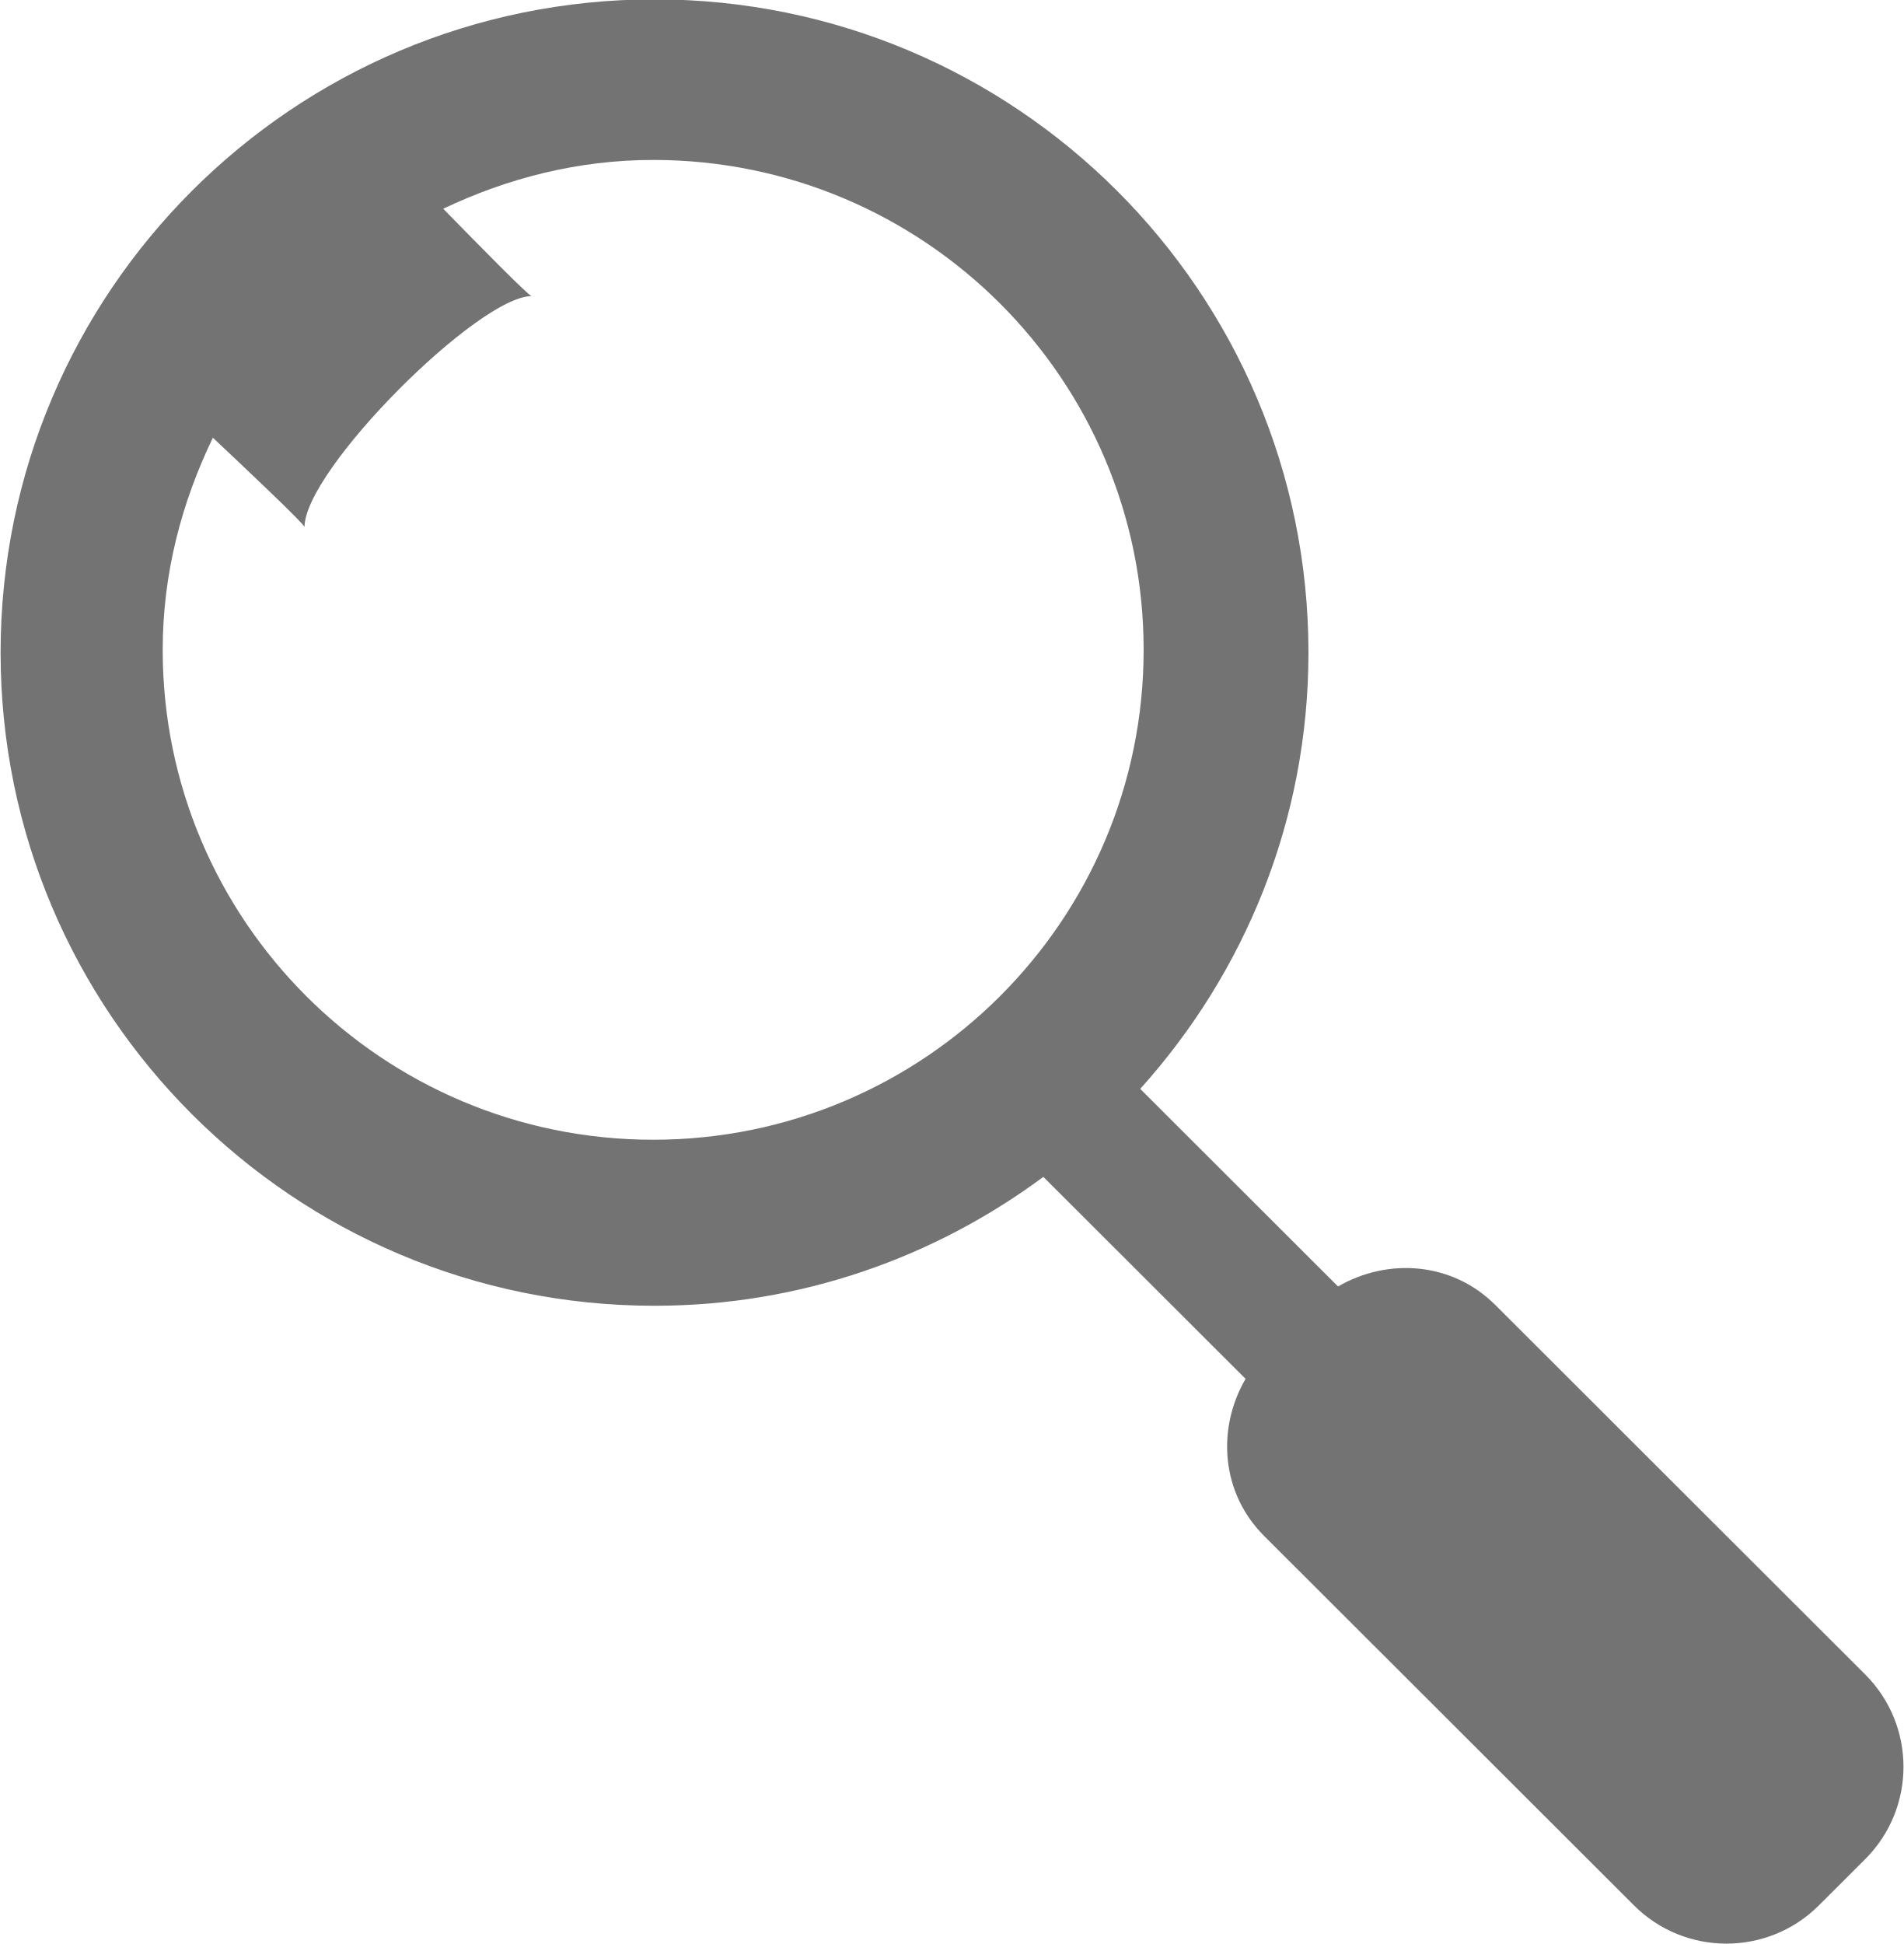
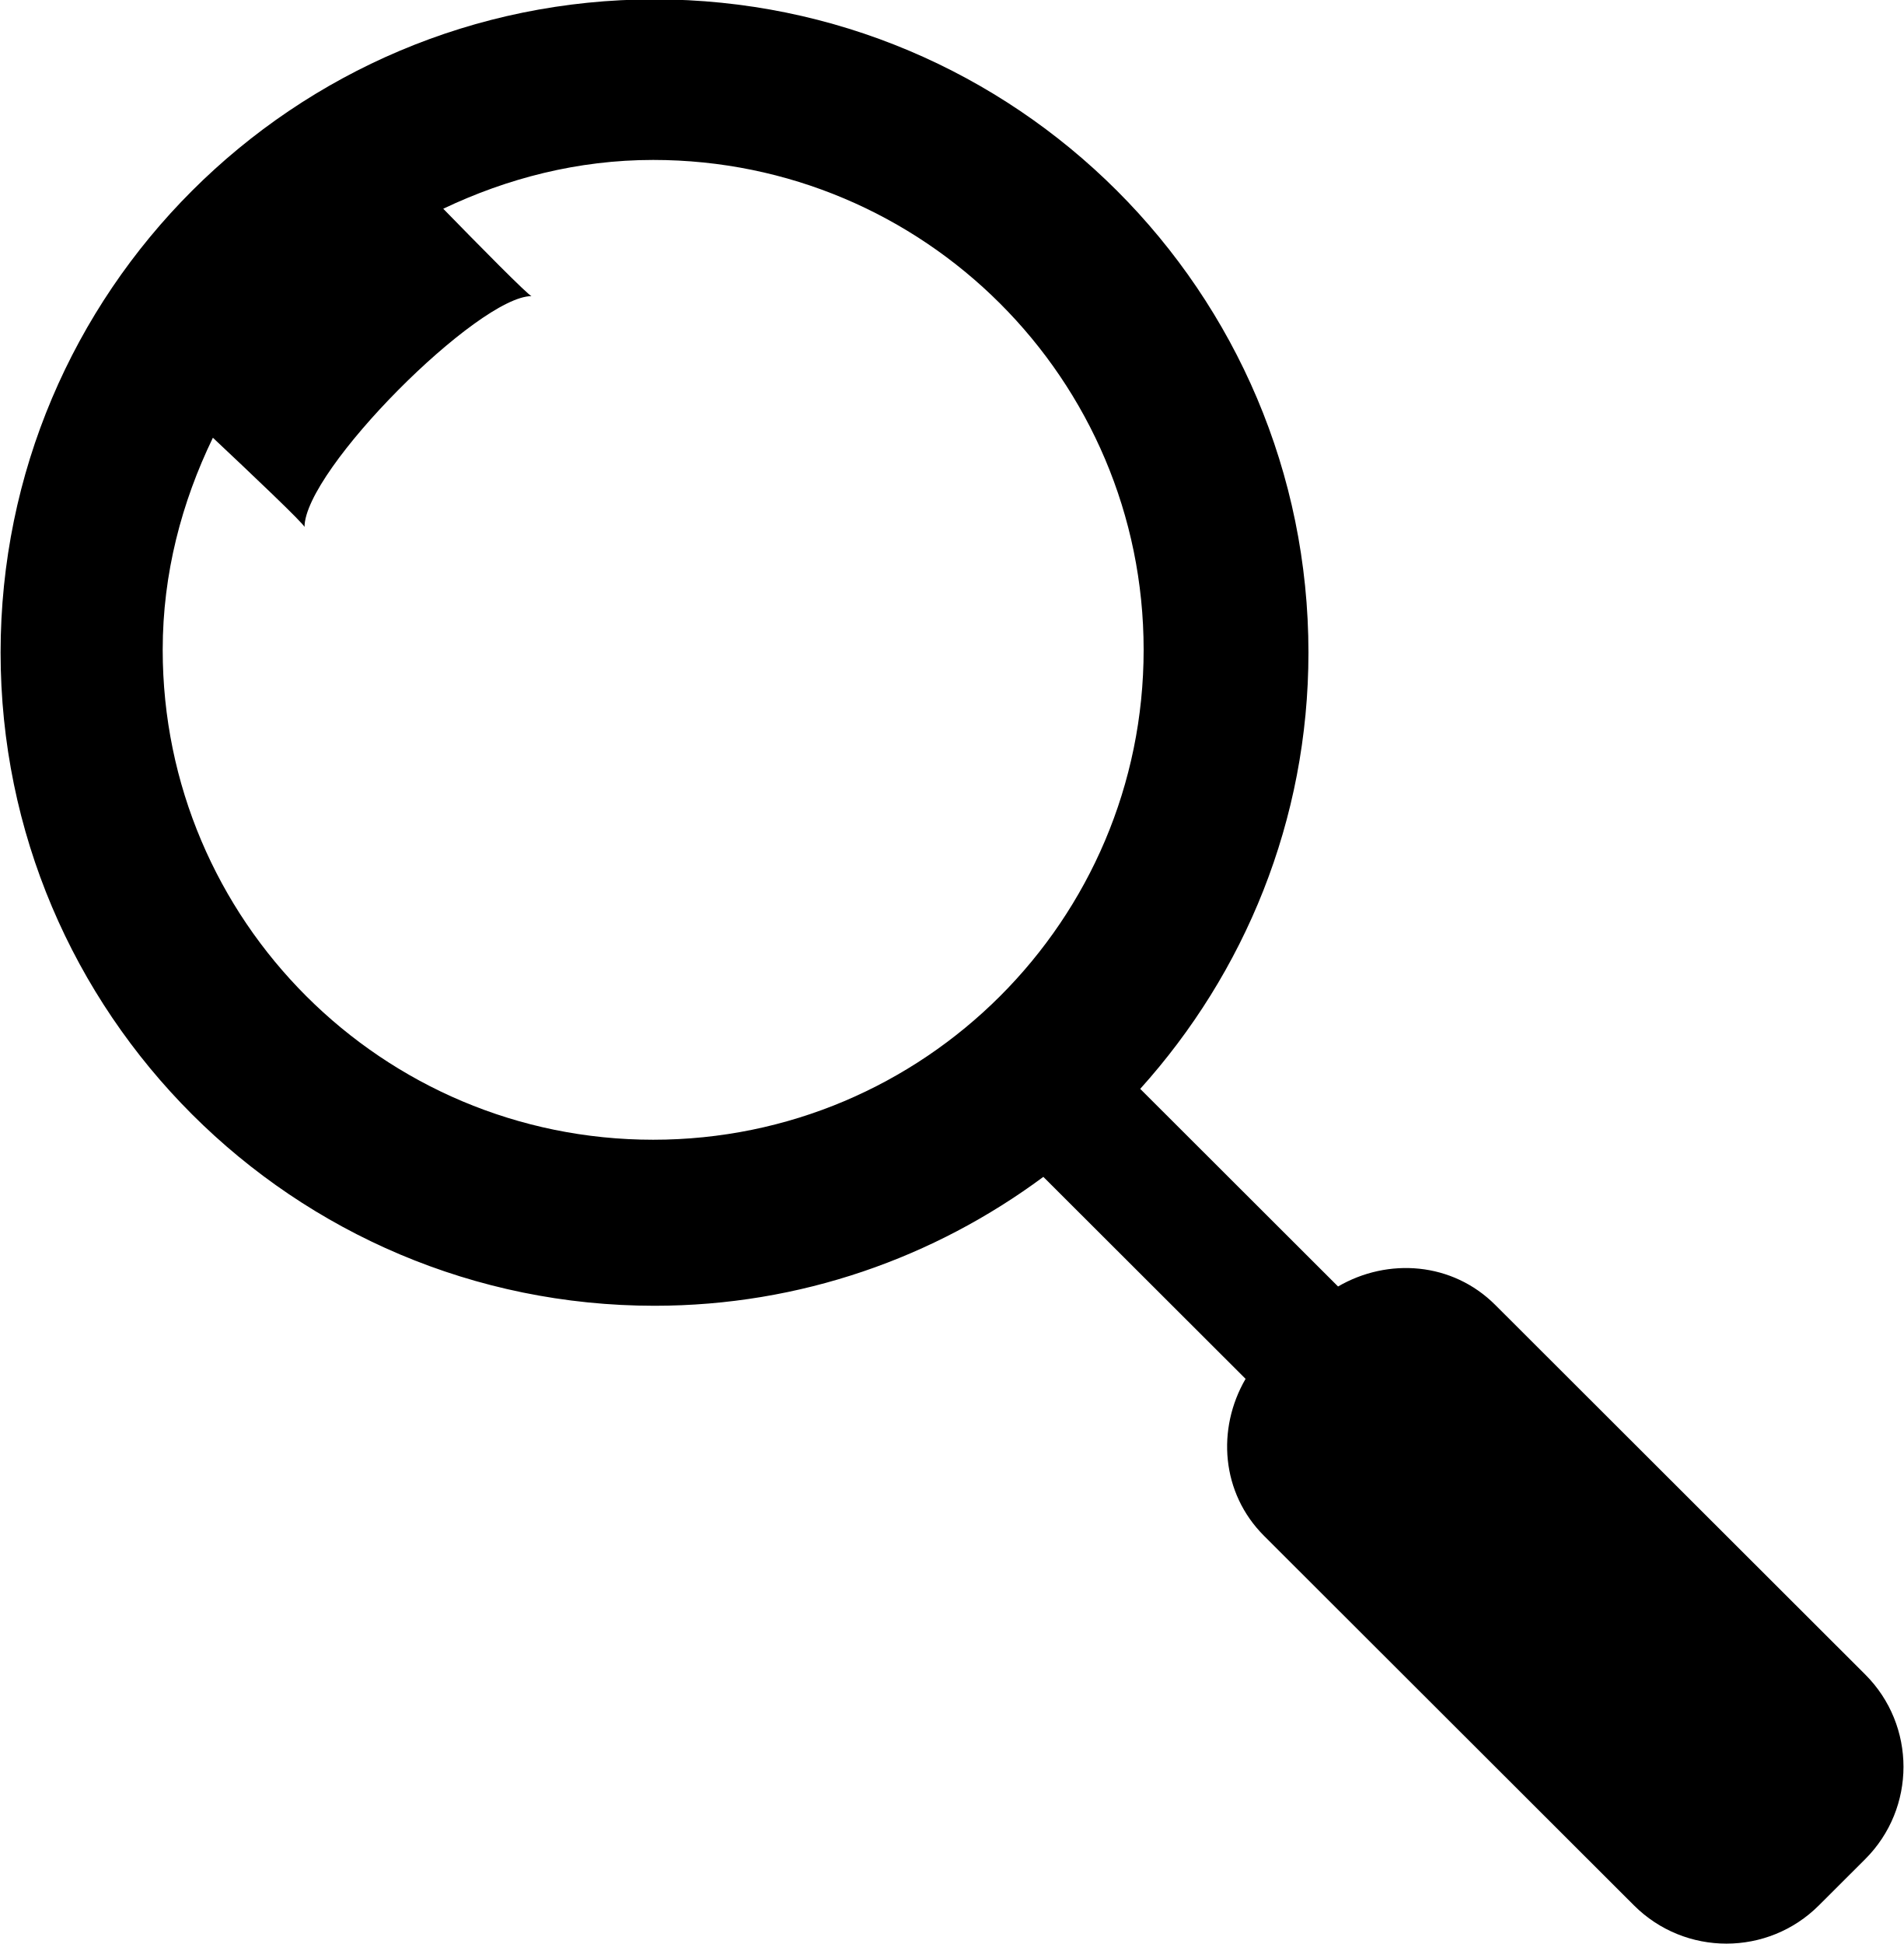
<svg xmlns="http://www.w3.org/2000/svg" preserveAspectRatio="xMidYMid" width="45.031" height="45.969" viewBox="0 0 45.031 45.969">
  <defs>
    <style>
      .cls-1 {
        fill: #737373;
        fill-rule: evenodd;
      }
    </style>
  </defs>
-   <path d="M44.113,43.963 L43.019,45.055 C41.811,46.262 39.852,46.262 38.644,45.055 L29.896,36.318 C28.881,35.305 28.771,33.788 29.459,32.605 L24.676,27.829 C22.104,29.735 18.930,30.877 15.480,30.877 C6.939,30.877 0.014,23.961 0.014,15.431 C0.014,6.900 6.939,-0.015 15.480,-0.015 C24.022,-0.015 30.946,6.900 30.946,15.431 C30.946,19.402 29.433,23.011 26.967,25.748 L31.646,30.421 C32.830,29.733 34.350,29.844 35.364,30.857 L44.113,39.595 C45.321,40.801 45.321,42.757 44.113,43.963 ZM27.048,15.366 C27.048,8.969 21.854,3.782 15.448,3.782 C13.664,3.782 11.994,4.217 10.483,4.936 C11.291,5.764 12.508,7.002 12.573,7.002 C11.316,7.002 7.202,11.111 7.202,12.463 C7.202,12.397 5.892,11.156 5.035,10.351 C4.298,11.874 3.848,13.561 3.848,15.366 C3.848,21.764 9.042,26.951 15.448,26.951 C21.854,26.951 27.048,21.764 27.048,15.366 Z" class="cls-1" />
+   <path d="M44.113,43.963 L43.019,45.055 C41.811,46.262 39.852,46.262 38.644,45.055 L29.896,36.318 C28.881,35.305 28.771,33.788 29.459,32.605 L24.676,27.829 C22.104,29.735 18.930,30.877 15.480,30.877 C6.939,30.877 0.014,23.961 0.014,15.431 C0.014,6.900 6.939,-0.015 15.480,-0.015 C24.022,-0.015 30.946,6.900 30.946,15.431 C30.946,19.402 29.433,23.011 26.967,25.748 L31.646,30.421 C32.830,29.733 34.350,29.844 35.364,30.857 L44.113,39.595 C45.321,40.801 45.321,42.757 44.113,43.963 ZM27.048,15.366 C27.048,8.969 21.854,3.782 15.448,3.782 C13.664,3.782 11.994,4.217 10.483,4.936 C11.291,5.764 12.508,7.002 12.573,7.002 C11.316,7.002 7.202,11.111 7.202,12.463 C7.202,12.397 5.892,11.156 5.035,10.351 C4.298,11.874 3.848,13.561 3.848,15.366 C3.848,21.764 9.042,26.951 15.448,26.951 C21.854,26.951 27.048,21.764 27.048,15.366 Z" />
</svg>
